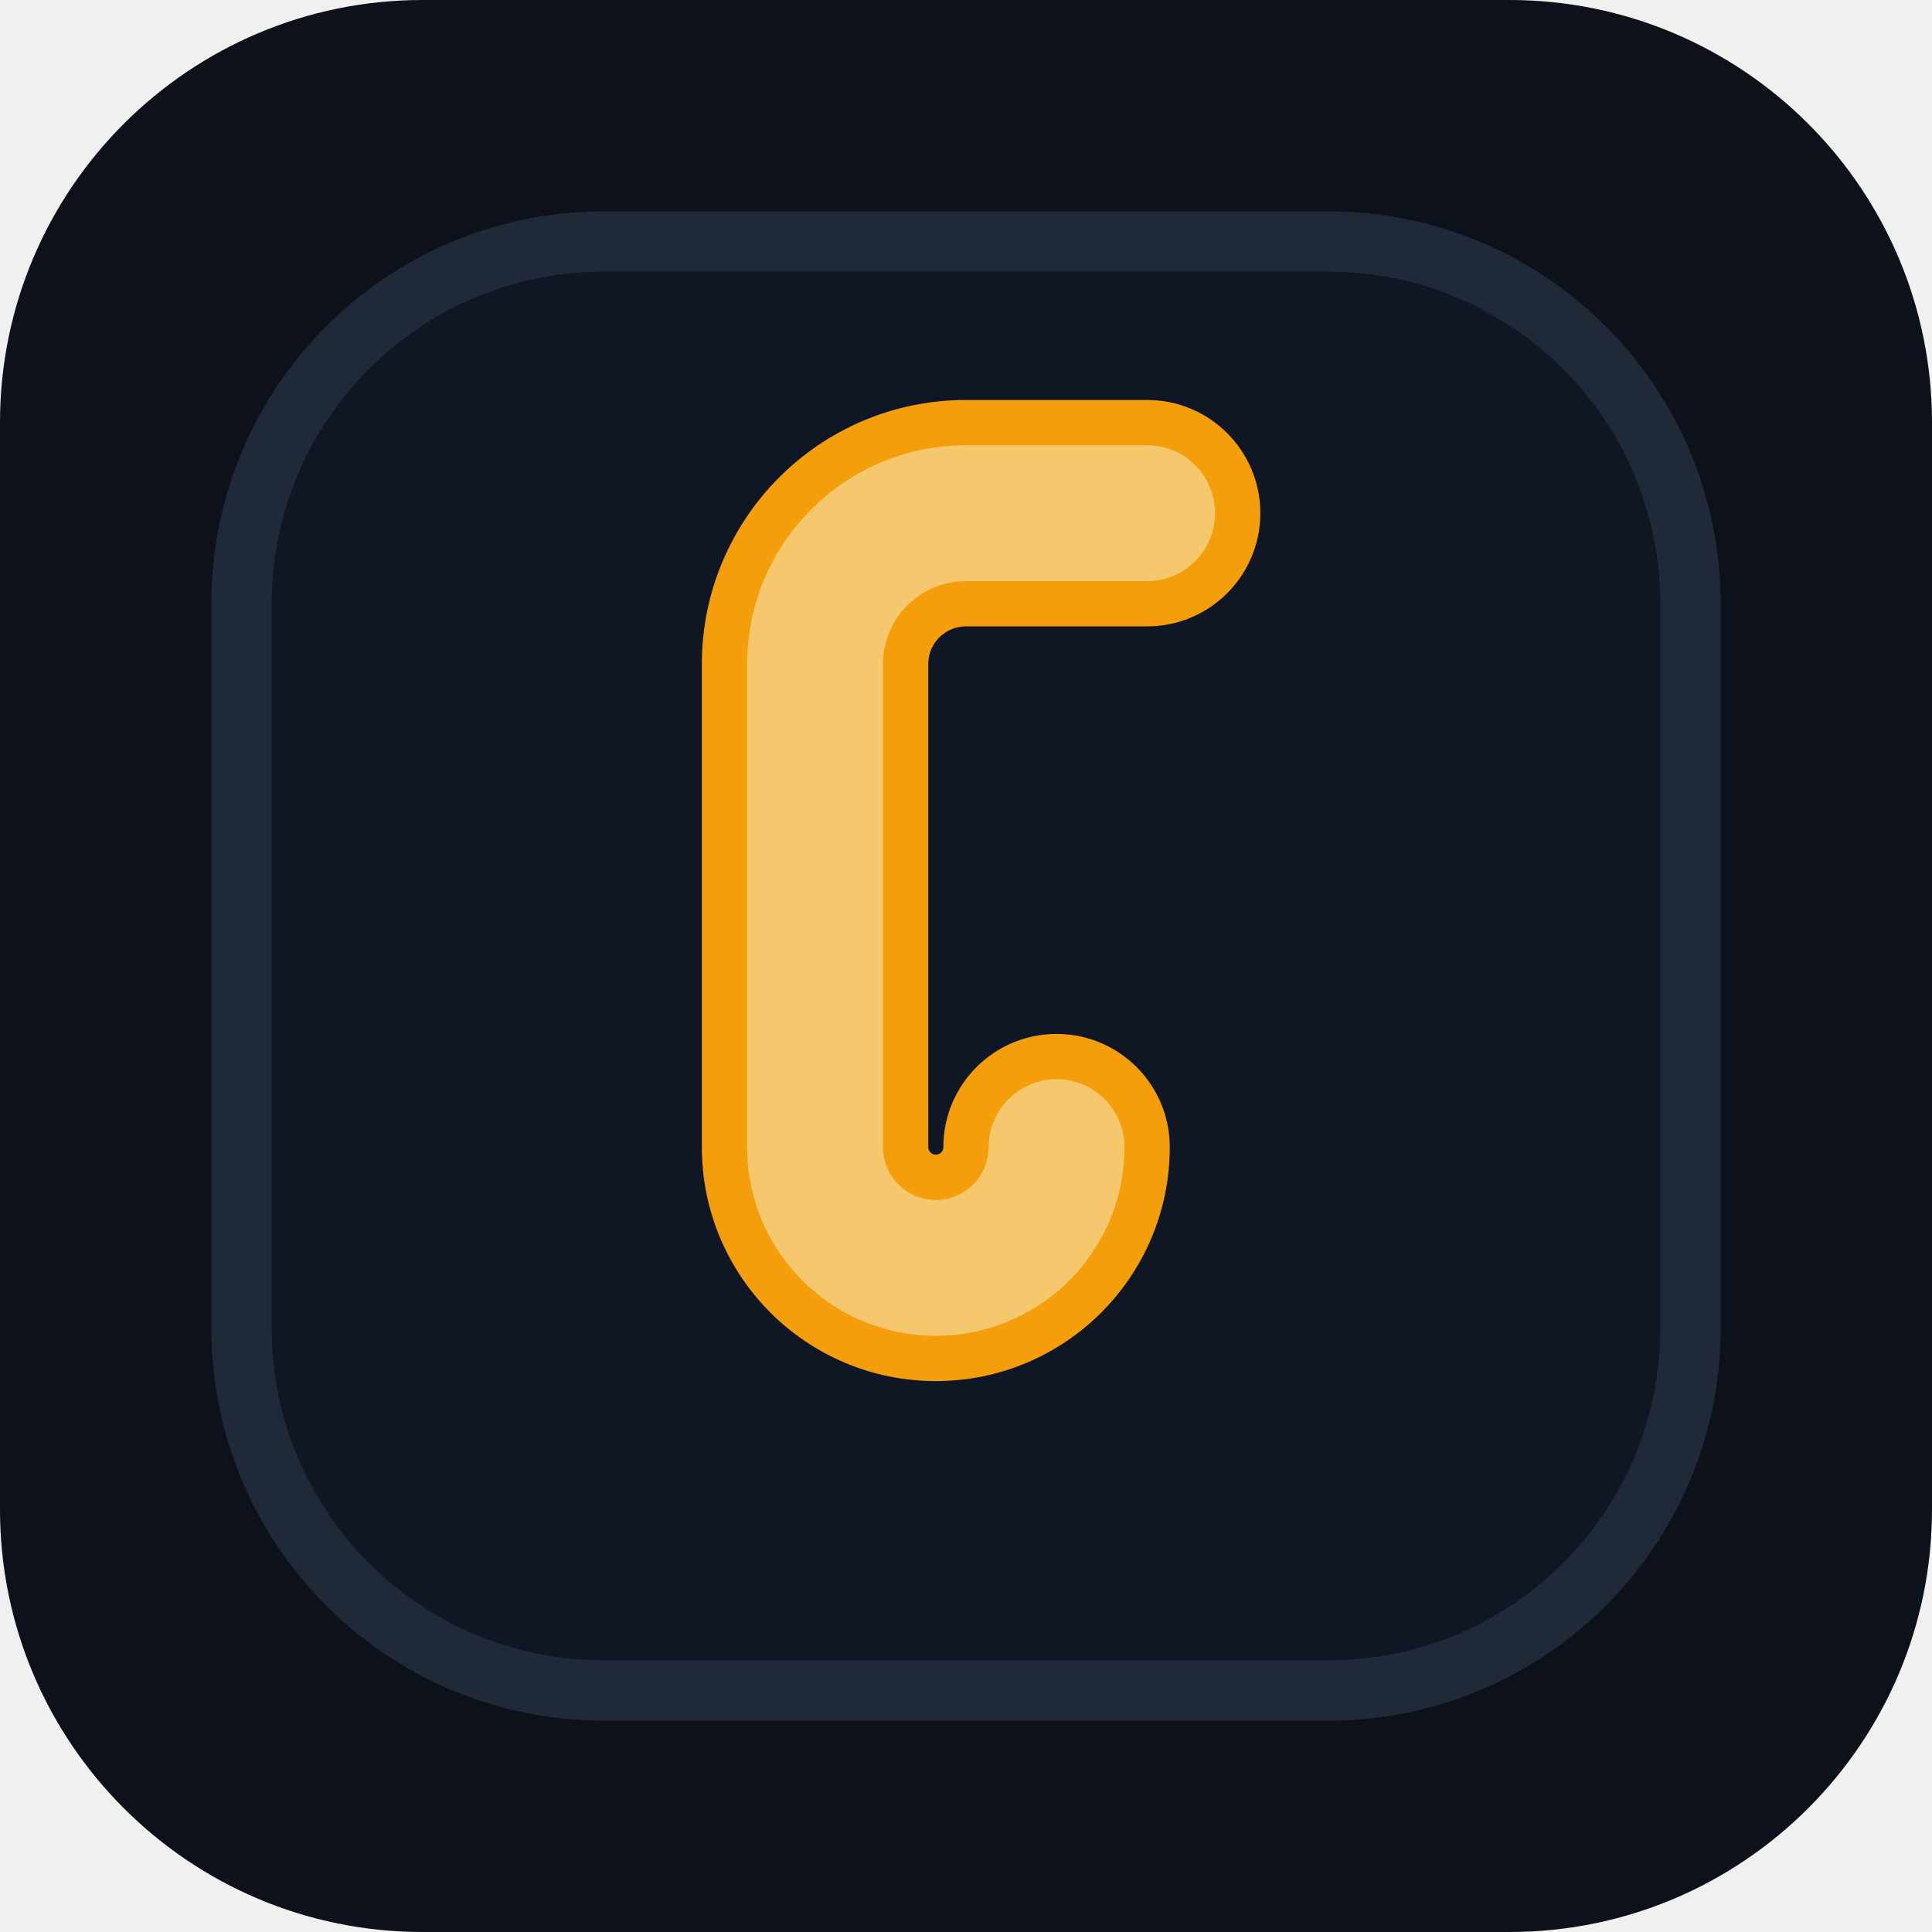
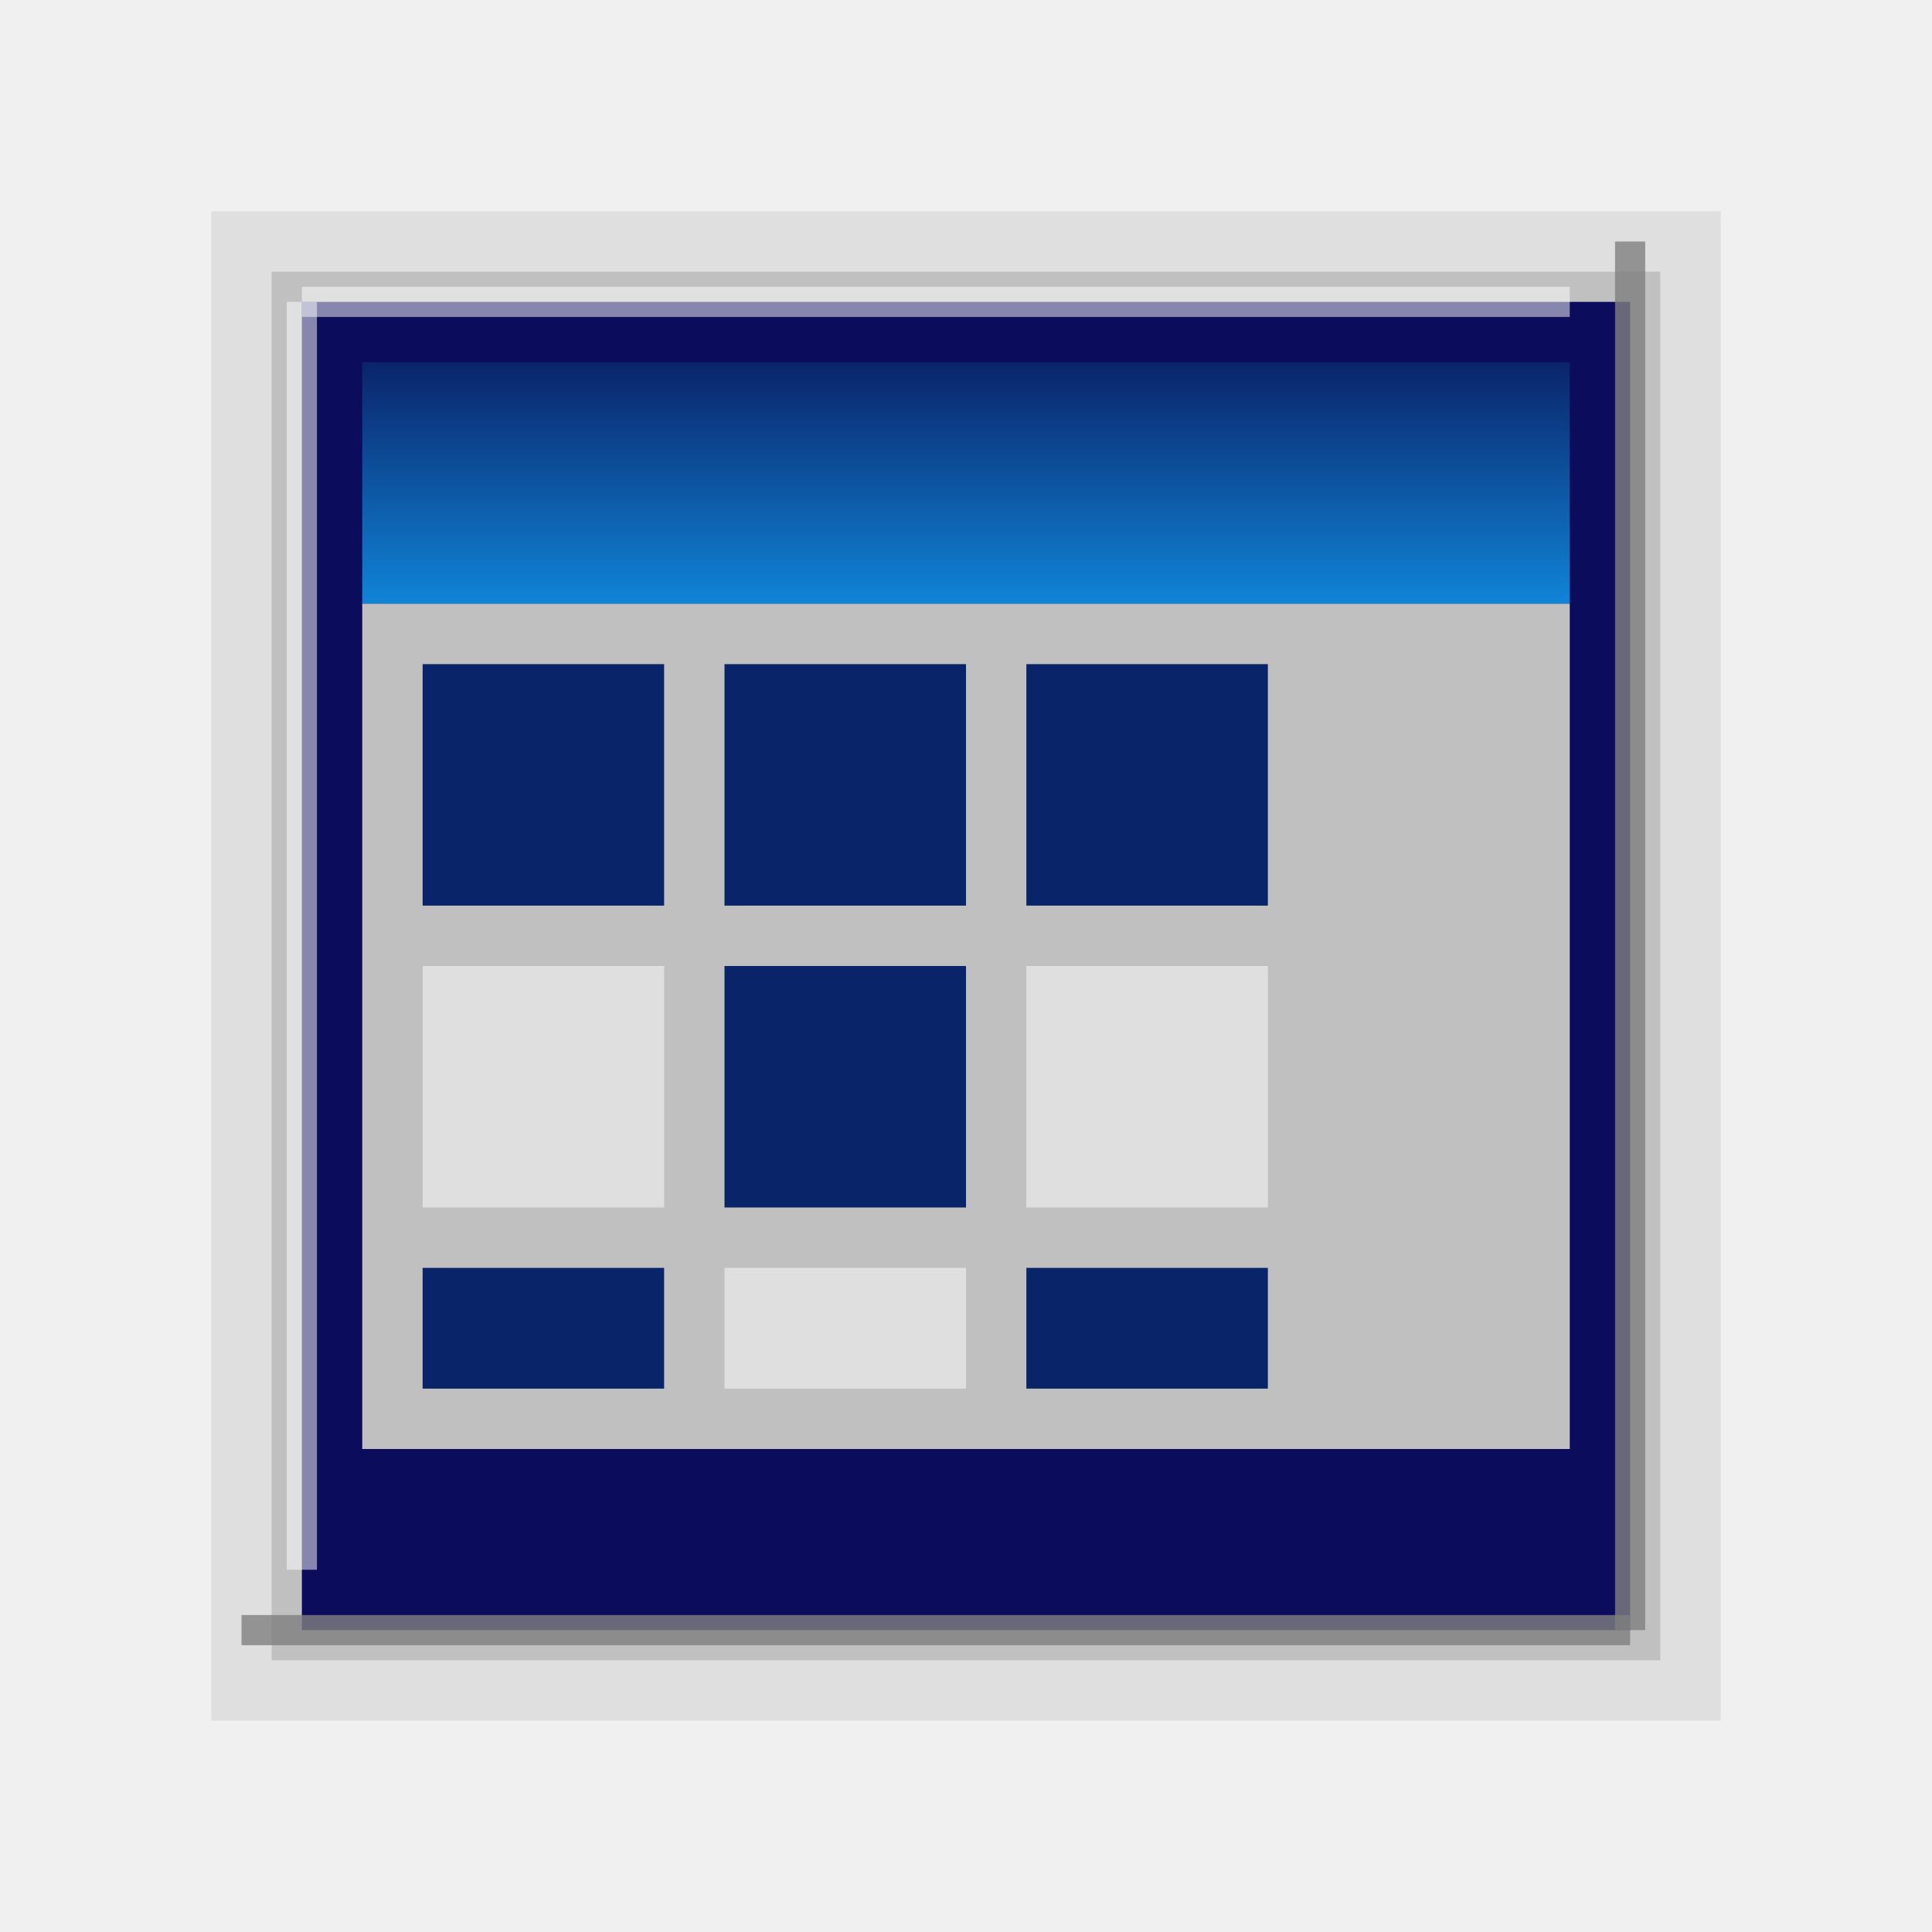
- <svg xmlns="http://www.w3.org/2000/svg" viewBox="0 0 64 64" fill="none">
-   <rect width="64" height="64" rx="14" fill="#0c111a" />
-   <rect x="8" y="8" width="48" height="48" rx="12" fill="#0f1724" stroke="#1f2937" stroke-width="2" />
-   <path d="M38 14h-6c-4.418 0-8 3.582-8 8v16c0 3.866 3.134 7 7 7 3.866 0 7-3.134 7-7 0-1.657-1.343-3-3-3s-3 1.343-3 3c0 0.552-0.448 1-1 1s-1-0.448-1-1V22c0-1.105 0.895-2 2-2h6c1.657 0 3-1.343 3-3s-1.343-3-3-3Z" fill="#f6c86e" stroke="#f59e0b" stroke-width="1.5" stroke-linecap="round" stroke-linejoin="round" />
+ <svg xmlns="http://www.w3.org/2000/svg" viewBox="0 0 64 64">
+   <rect x="8" y="8" width="48" height="48" fill="#c0c0c0" stroke="#dfdfdf" stroke-width="2" />
+   <rect x="10" y="10" width="44" height="44" fill="#0c0c5c" />
+   <defs>
+     <linearGradient id="titleGrad" x1="0%" y1="0%" x2="0%" y2="100%">
+       <stop offset="0%" style="stop-color:#0a246a;stop-opacity:1" />
+       <stop offset="100%" style="stop-color:#1084d7;stop-opacity:1" />
+     </linearGradient>
+   </defs>
+   <rect x="12" y="12" width="40" height="8" fill="url(#titleGrad)" />
+   <rect x="12" y="20" width="40" height="28" fill="#c0c0c0" />
+   <rect x="14" y="22" width="8" height="8" fill="#0a246a" />
+   <rect x="24" y="22" width="8" height="8" fill="#0a246a" />
+   <rect x="34" y="22" width="8" height="8" fill="#0a246a" />
+   <rect x="14" y="32" width="8" height="8" fill="#dfdfdf" />
+   <rect x="24" y="32" width="8" height="8" fill="#0a246a" />
+   <rect x="34" y="32" width="8" height="8" fill="#dfdfdf" />
+   <rect x="14" y="42" width="8" height="4" fill="#0a246a" />
+   <rect x="24" y="42" width="8" height="4" fill="#dfdfdf" />
+   <rect x="34" y="42" width="8" height="4" fill="#0a246a" />
+   <line x1="10" y1="10" x2="52" y2="10" stroke="#ffffff" stroke-width="1" opacity="0.5" />
+   <line x1="10" y1="10" x2="10" y2="52" stroke="#ffffff" stroke-width="1" opacity="0.5" />
+   <line x1="54" y1="8" x2="54" y2="54" stroke="#808080" stroke-width="1" opacity="0.8" />
+   <line x1="8" y1="54" x2="54" y2="54" stroke="#808080" stroke-width="1" opacity="0.8" />
</svg>
